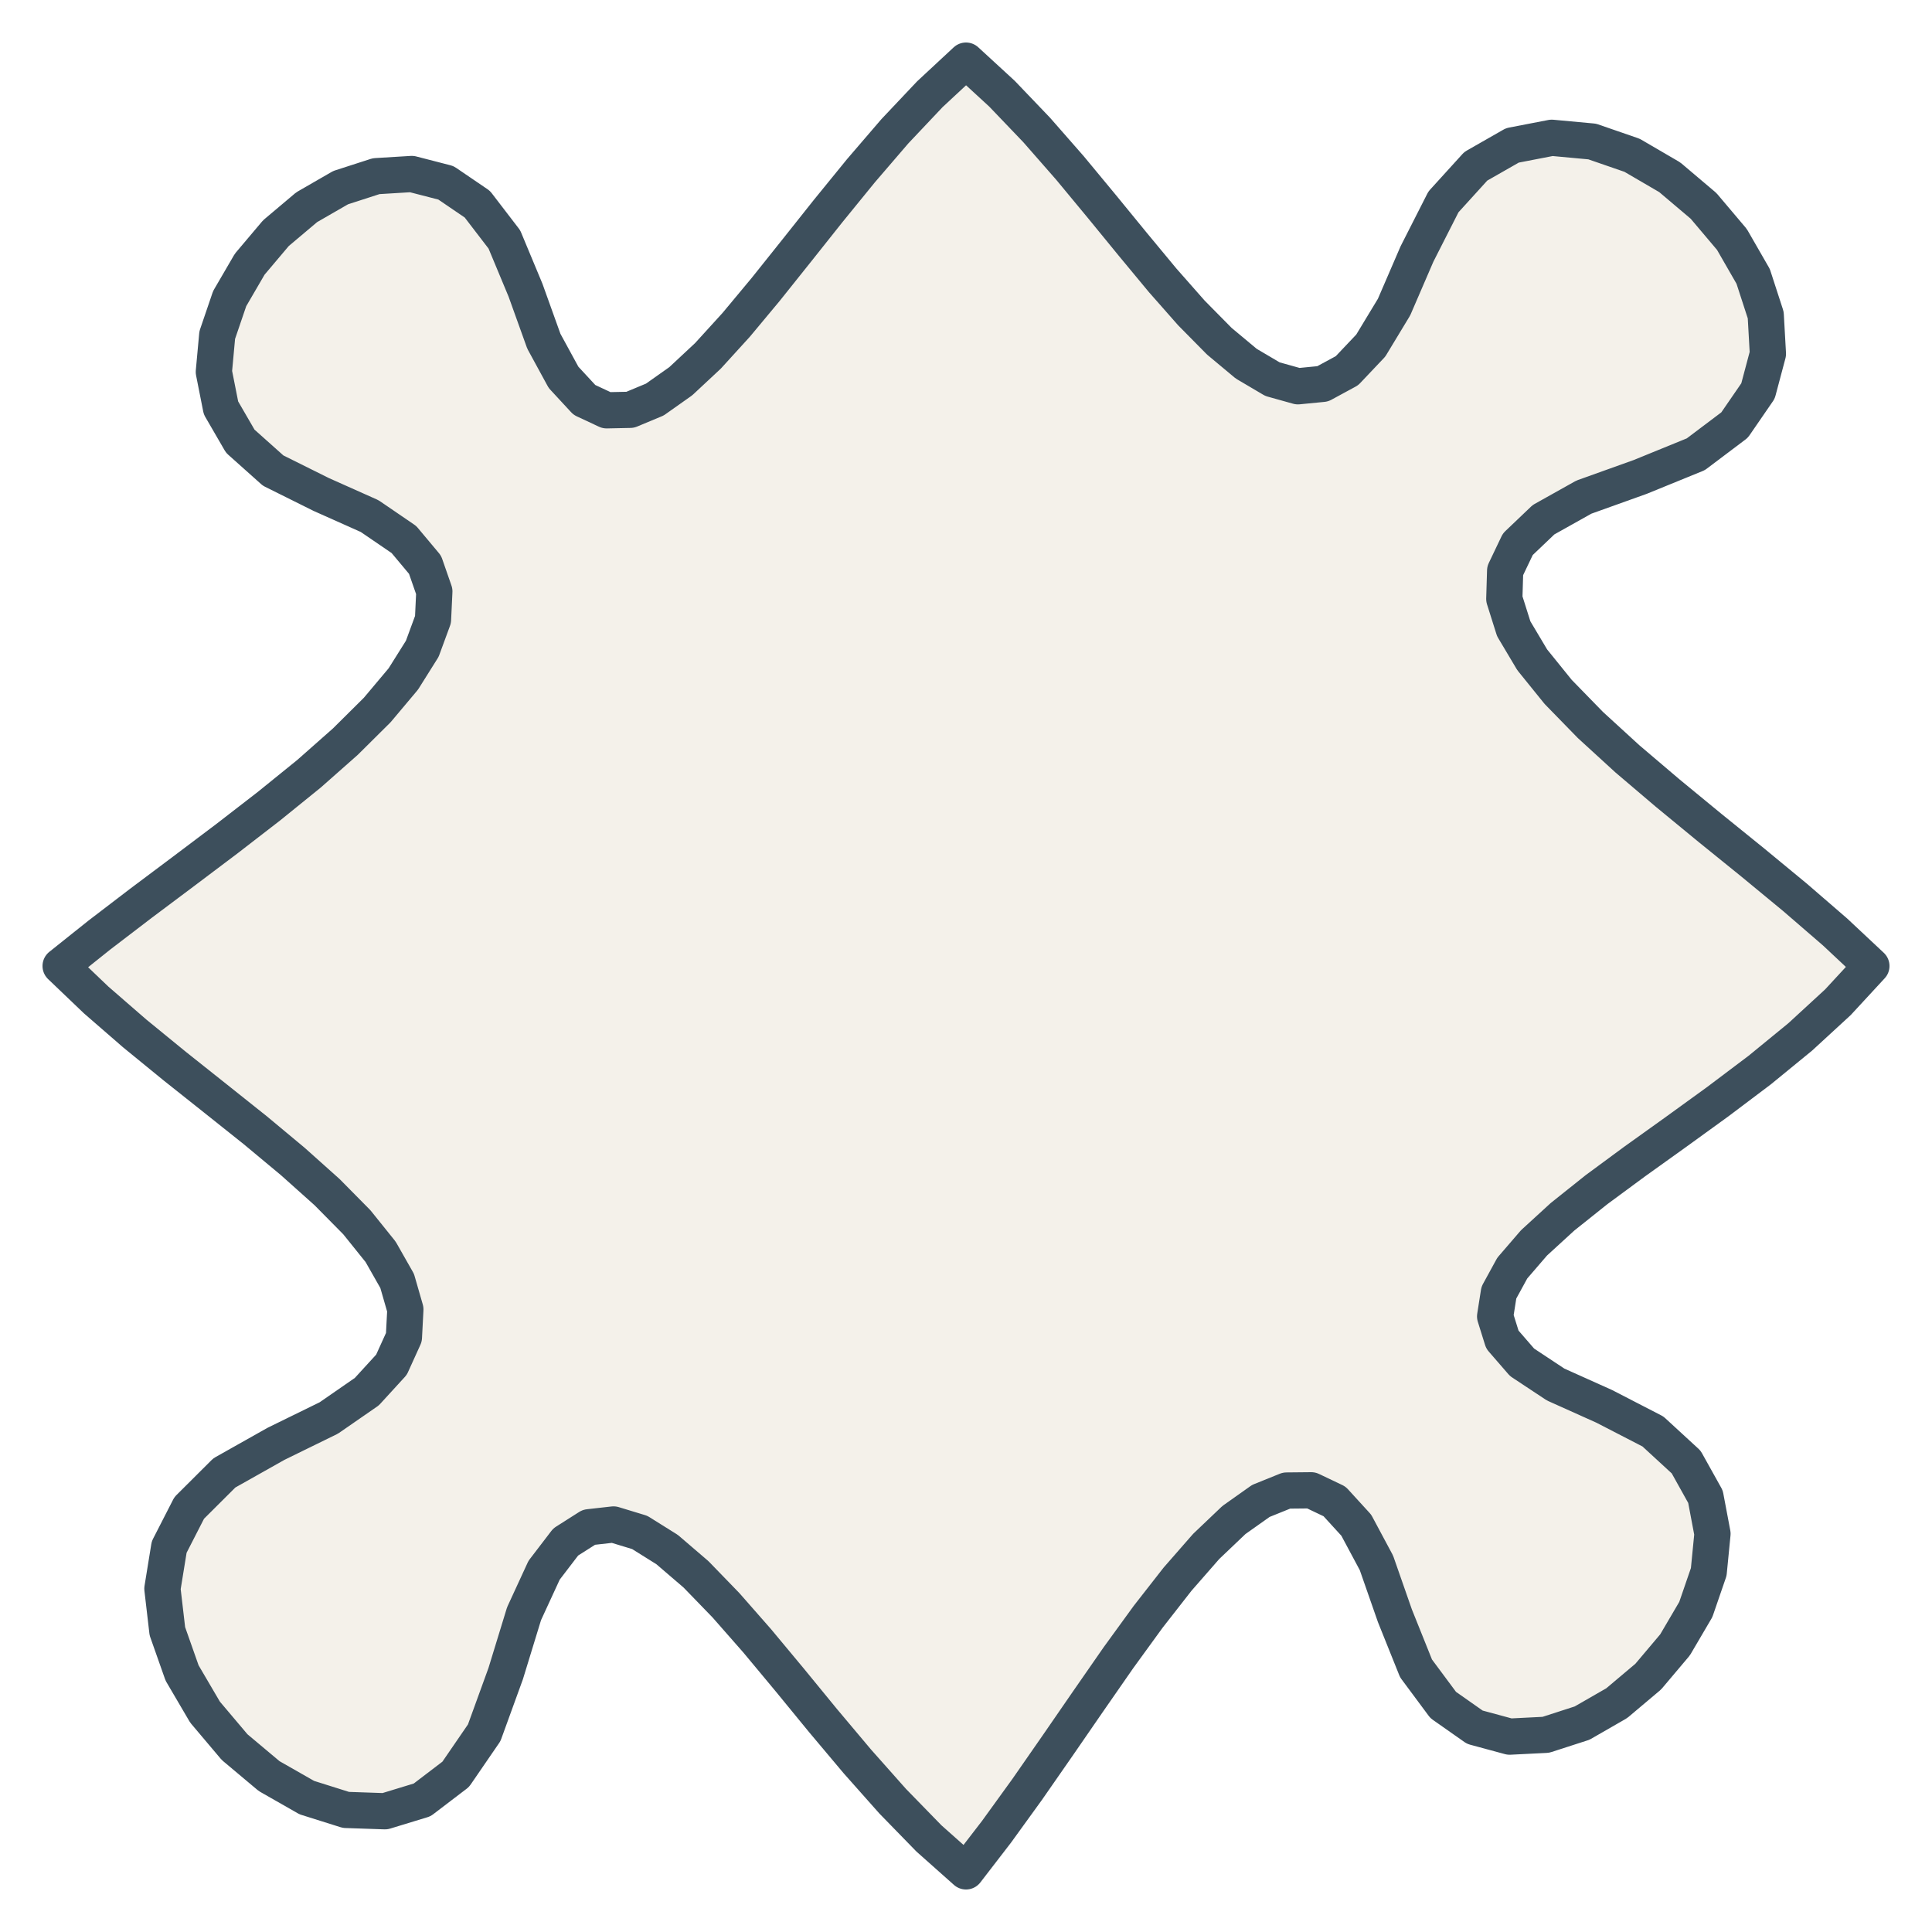
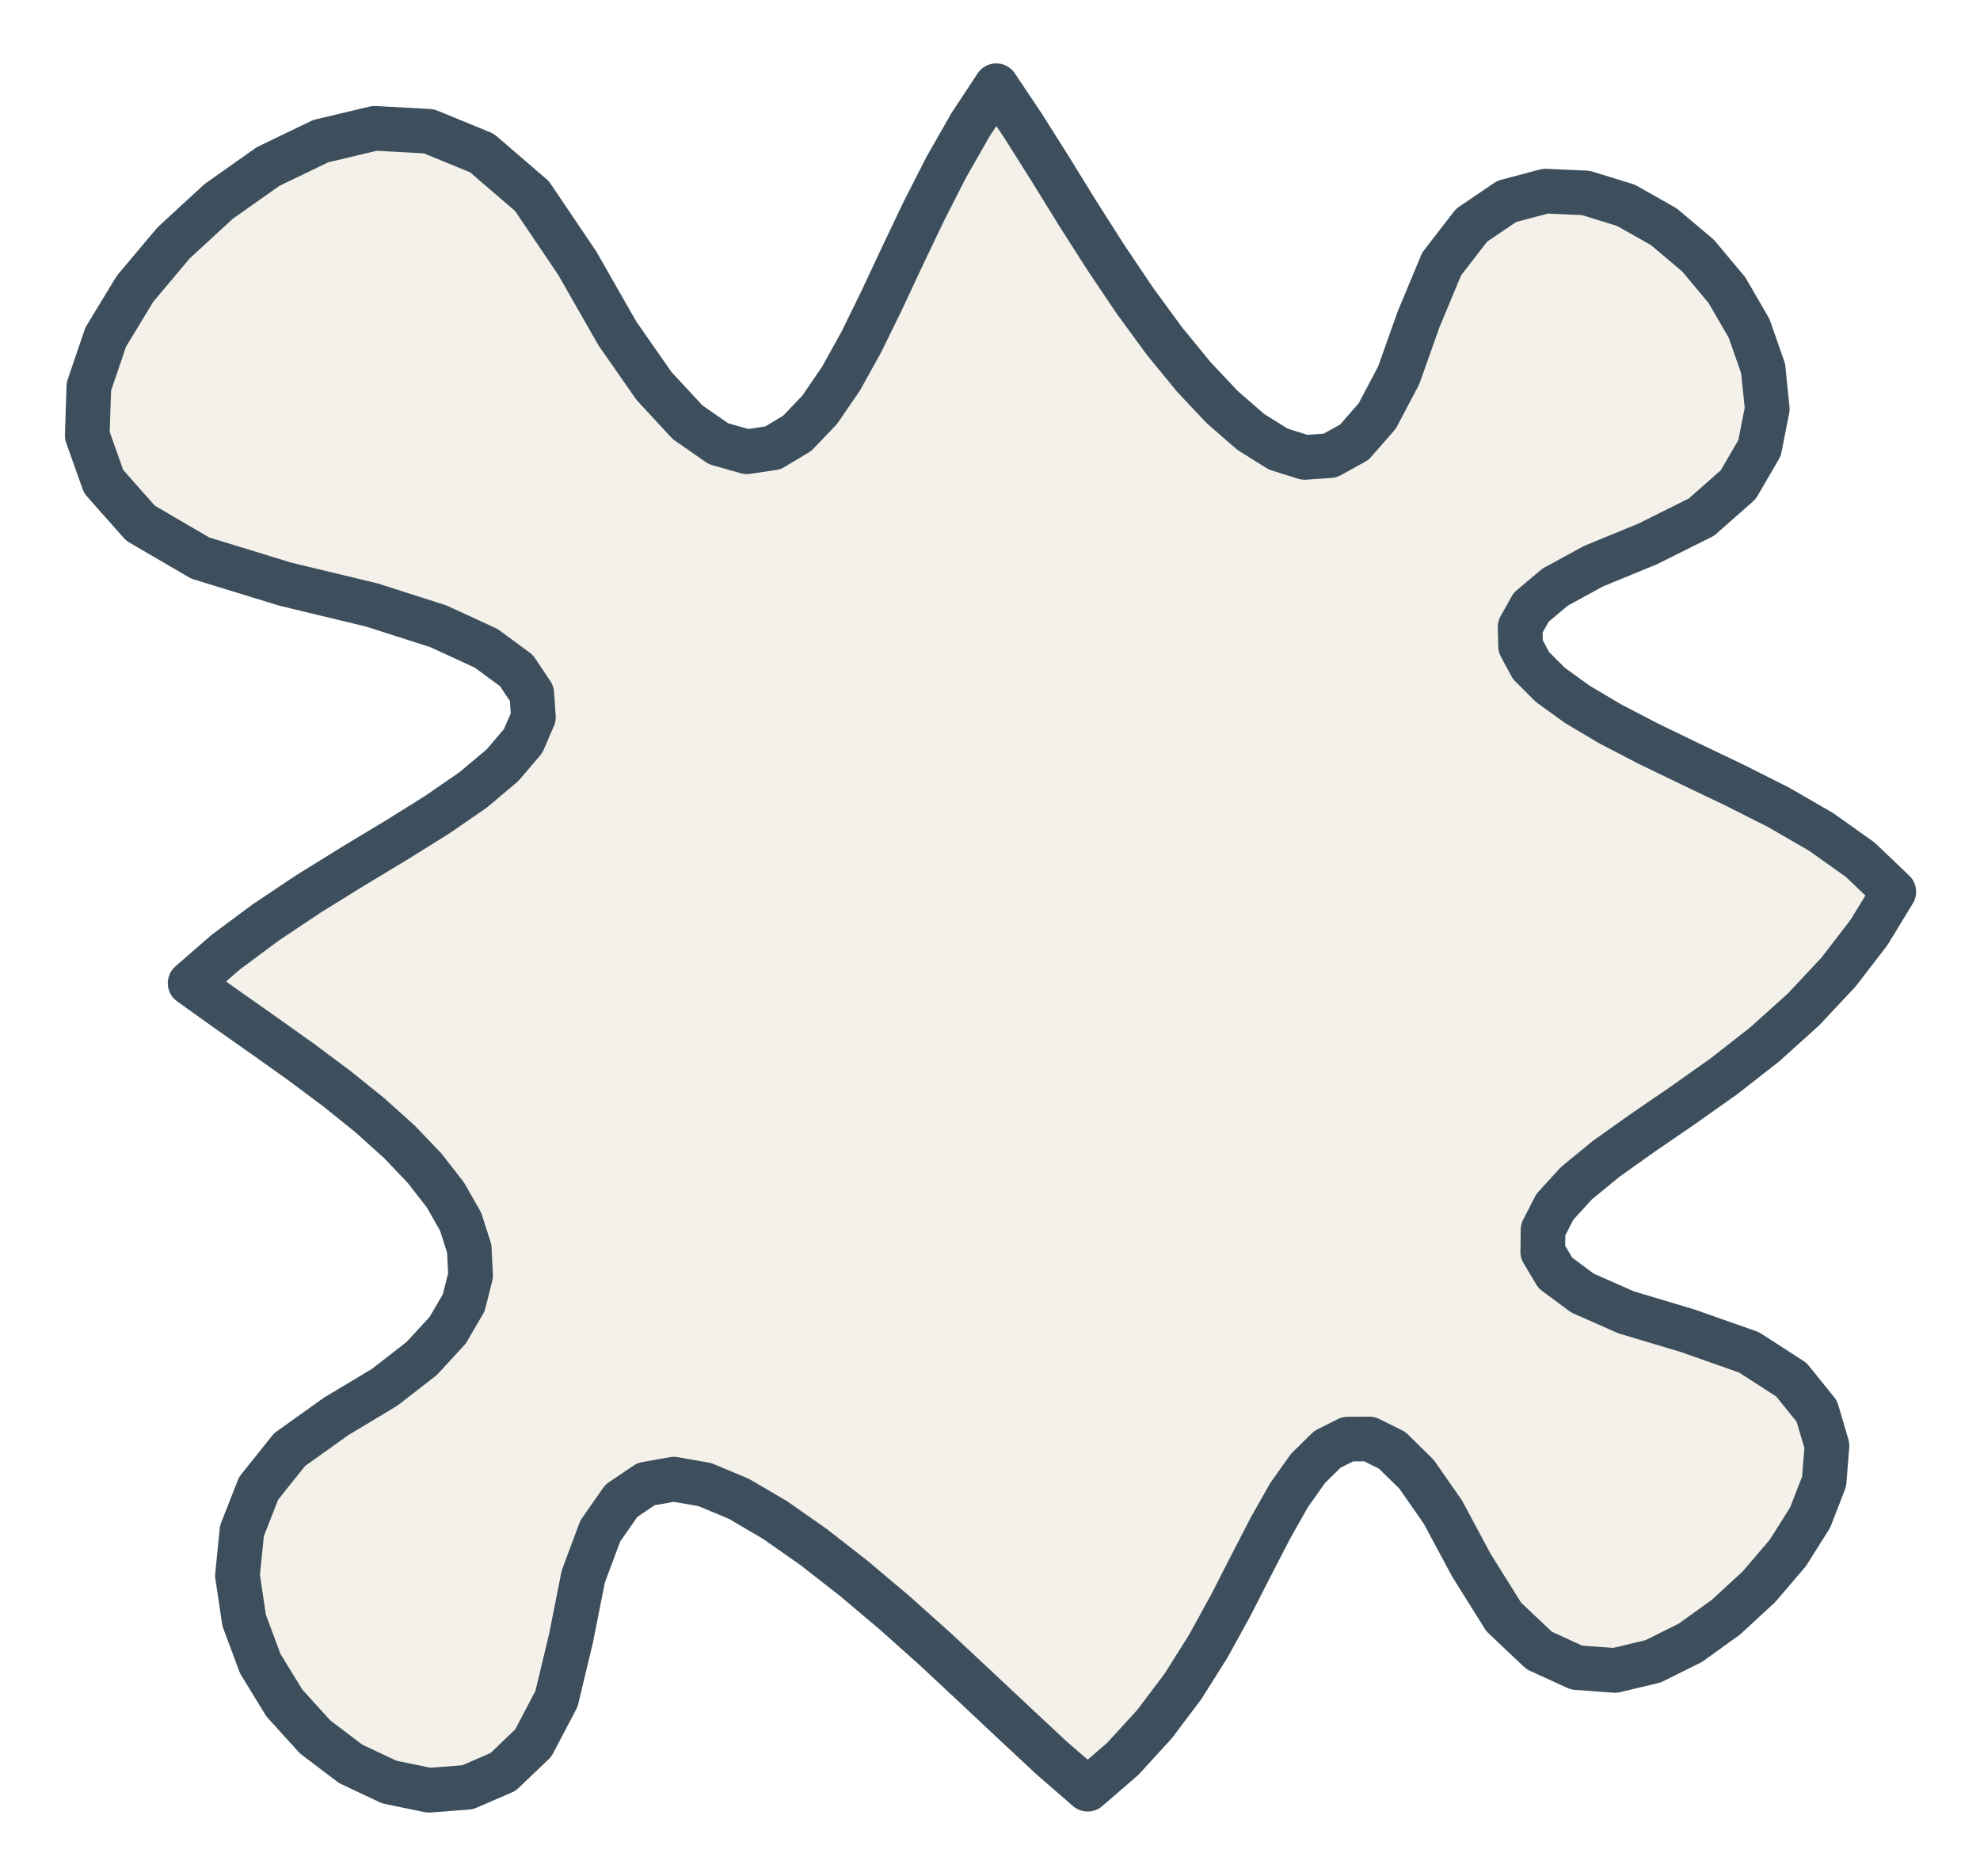
- <svg xmlns="http://www.w3.org/2000/svg" width="160" height="160" viewBox="0 0 160 160">
-   <path d="M80.00,5.02 L82.98,7.76 L85.85,10.76 L88.61,13.91 L91.26,17.11 L93.82,20.24 L96.29,23.22 L98.67,25.92 L100.98,28.26 L103.21,30.12 L105.38,31.40 L107.49,31.99 L109.54,31.79 L111.55,30.70 L113.52,28.62 L115.45,25.43 L117.35,21.03 L119.54,16.72 L122.22,13.77 L125.25,12.04 L128.51,11.41 L131.86,11.72 L135.16,12.86 L138.28,14.68 L141.08,17.05 L143.43,19.83 L145.19,22.89 L146.23,26.09 L146.41,29.30 L145.59,32.38 L143.65,35.20 L140.44,37.62 L135.83,39.50 L131.17,41.17 L127.83,43.04 L125.70,45.07 L124.65,47.27 L124.58,49.60 L125.36,52.07 L126.89,54.64 L129.04,57.30 L131.71,60.04 L134.77,62.84 L138.11,65.68 L141.61,68.56 L145.17,71.44 L148.66,74.32 L151.97,77.18 L154.98,80.00 L152.21,83.00 L149.09,85.87 L145.73,88.62 L142.24,91.25 L138.76,93.77 L135.38,96.19 L132.22,98.52 L129.40,100.77 L127.04,102.93 L125.24,105.02 L124.13,107.05 L123.82,109.02 L124.42,110.94 L126.05,112.82 L128.83,114.66 L132.86,116.47 L136.89,118.55 L139.64,121.08 L141.24,123.95 L141.82,127.02 L141.51,130.18 L140.44,133.29 L138.72,136.22 L136.50,138.85 L133.89,141.05 L131.02,142.70 L128.02,143.67 L125.02,143.82 L122.14,143.04 L119.52,141.20 L117.27,138.17 L115.52,133.81 L113.99,129.43 L112.32,126.31 L110.52,124.34 L108.59,123.42 L106.55,123.44 L104.42,124.30 L102.19,125.88 L99.89,128.07 L97.52,130.78 L95.09,133.89 L92.62,137.29 L90.12,140.89 L87.59,144.56 L85.06,148.20 L82.52,151.71 L80.00,154.98 L76.93,152.25 L73.93,149.17 L71.00,145.87 L68.15,142.48 L65.39,139.11 L62.71,135.89 L60.12,132.94 L57.64,130.38 L55.25,128.33 L52.98,126.91 L50.81,126.25 L48.77,126.48 L46.85,127.70 L45.06,130.04 L43.40,133.64 L41.88,138.60 L40.10,143.50 L37.74,146.94 L34.96,149.06 L31.88,150.00 L28.65,149.89 L25.41,148.87 L22.29,147.09 L19.43,144.69 L16.98,141.79 L15.08,138.55 L13.86,135.09 L13.45,131.57 L14.01,128.12 L15.67,124.88 L18.58,121.98 L22.86,119.57 L27.23,117.43 L30.38,115.25 L32.42,113.02 L33.45,110.75 L33.57,108.44 L32.89,106.08 L31.52,103.67 L29.55,101.22 L27.09,98.73 L24.25,96.19 L21.14,93.60 L17.84,90.97 L14.48,88.30 L11.15,85.58 L7.96,82.81 L5.02,80.00 L8.24,77.43 L11.68,74.80 L15.23,72.14 L18.80,69.45 L22.28,66.76 L25.59,64.08 L28.60,61.42 L31.24,58.80 L33.40,56.23 L34.97,53.73 L35.86,51.31 L35.97,48.98 L35.20,46.77 L33.45,44.68 L30.61,42.74 L26.60,40.95 L22.62,38.97 L19.90,36.54 L18.30,33.78 L17.71,30.80 L17.99,27.75 L19.02,24.73 L20.68,21.88 L22.85,19.31 L25.40,17.16 L28.21,15.54 L31.15,14.59 L34.10,14.41 L36.93,15.14 L39.53,16.91 L41.77,19.83 L43.52,24.03 L45.04,28.26 L46.67,31.25 L48.40,33.12 L50.24,33.98 L52.19,33.94 L54.23,33.09 L56.38,31.57 L58.63,29.47 L60.97,26.90 L63.41,23.97 L65.95,20.79 L68.58,17.48 L71.30,14.14 L74.11,10.87 L77.01,7.80 Z" fill="#F4F1EA" stroke="#3D4F5C" stroke-width="3" stroke-linejoin="round" />
+ <svg xmlns="http://www.w3.org/2000/svg" width="133" height="126" viewBox="0 0 133 126">
+   <path d="M66.92,5.76 L68.72,8.45 L70.55,11.35 L72.40,14.35 L74.30,17.33 L76.24,20.21 L78.20,22.89 L80.17,25.30 L82.11,27.36 L84.02,29.02 L85.86,30.17 L87.64,30.73 L89.34,30.61 L90.97,29.71 L92.51,27.95 L93.95,25.22 L95.29,21.45 L96.84,17.73 L98.85,15.13 L101.21,13.53 L103.81,12.84 L106.52,12.96 L109.21,13.79 L111.76,15.23 L114.06,17.17 L116.00,19.49 L117.49,22.06 L118.43,24.75 L118.71,27.47 L118.19,30.10 L116.76,32.56 L114.29,34.74 L110.68,36.54 L107.03,38.04 L104.45,39.45 L102.85,40.80 L102.11,42.12 L102.14,43.41 L102.84,44.71 L104.14,46.01 L105.94,47.31 L108.16,48.63 L110.72,49.96 L113.53,51.32 L116.48,52.73 L119.46,54.23 L122.33,55.89 L124.96,57.76 L127.21,59.91 L125.54,62.65 L123.50,65.30 L121.14,67.82 L118.53,70.17 L115.78,72.32 L112.98,74.30 L110.31,76.13 L107.89,77.85 L105.89,79.49 L104.44,81.08 L103.65,82.62 L103.63,84.10 L104.48,85.52 L106.30,86.87 L109.22,88.16 L113.36,89.40 L117.48,90.85 L120.33,92.69 L122.04,94.81 L122.72,97.12 L122.53,99.53 L121.59,101.95 L120.09,104.33 L118.16,106.59 L115.94,108.64 L113.55,110.36 L111.04,111.61 L108.48,112.22 L105.90,112.03 L103.39,110.88 L101.01,108.63 L98.84,105.16 L96.92,101.58 L95.15,99.04 L93.51,97.43 L91.98,96.67 L90.53,96.68 L89.16,97.37 L87.86,98.65 L86.59,100.44 L85.34,102.65 L84.05,105.15 L82.68,107.83 L81.17,110.58 L79.47,113.28 L77.55,115.83 L75.42,118.16 L73.06,120.20 L70.65,118.11 L68.13,115.76 L65.50,113.29 L62.81,110.78 L60.07,108.33 L57.33,106.02 L54.65,103.93 L52.07,102.12 L49.63,100.69 L47.36,99.74 L45.27,99.37 L43.40,99.70 L41.74,100.82 L40.32,102.86 L39.18,105.91 L38.36,110.04 L37.38,114.13 L35.82,117.10 L33.79,119.04 L31.41,120.07 L28.82,120.27 L26.15,119.72 L23.56,118.50 L21.17,116.69 L19.10,114.41 L17.48,111.76 L16.40,108.86 L15.95,105.84 L16.25,102.85 L17.37,99.99 L19.45,97.39 L22.57,95.16 L25.85,93.19 L28.33,91.26 L30.07,89.37 L31.15,87.52 L31.61,85.69 L31.52,83.88 L30.94,82.07 L29.92,80.28 L28.53,78.49 L26.82,76.70 L24.83,74.91 L22.63,73.14 L20.26,71.37 L17.79,69.61 L15.27,67.84 L12.77,66.05 L15.16,63.97 L17.85,61.97 L20.74,60.04 L23.71,58.20 L26.63,56.44 L29.37,54.73 L31.79,53.06 L33.75,51.41 L35.14,49.78 L35.83,48.18 L35.72,46.59 L34.69,45.05 L32.65,43.55 L29.46,42.08 L25.00,40.65 L19.15,39.24 L13.45,37.49 L9.44,35.15 L6.96,32.35 L5.86,29.25 L5.97,25.97 L7.10,22.65 L9.07,19.40 L11.66,16.32 L14.69,13.53 L18.02,11.18 L21.55,9.48 L25.17,8.62 L28.81,8.82 L32.37,10.28 L35.73,13.17 L38.77,17.67 L41.47,22.40 L43.93,25.93 L46.19,28.37 L48.26,29.81 L50.17,30.35 L51.92,30.09 L53.55,29.11 L55.06,27.53 L56.49,25.44 L57.87,22.95 L59.23,20.17 L60.61,17.22 L62.05,14.20 L63.57,11.22 L65.19,8.38 Z" fill="#F4F1EA" stroke="#3D4F5C" stroke-width="3" stroke-linejoin="round" />
</svg>
